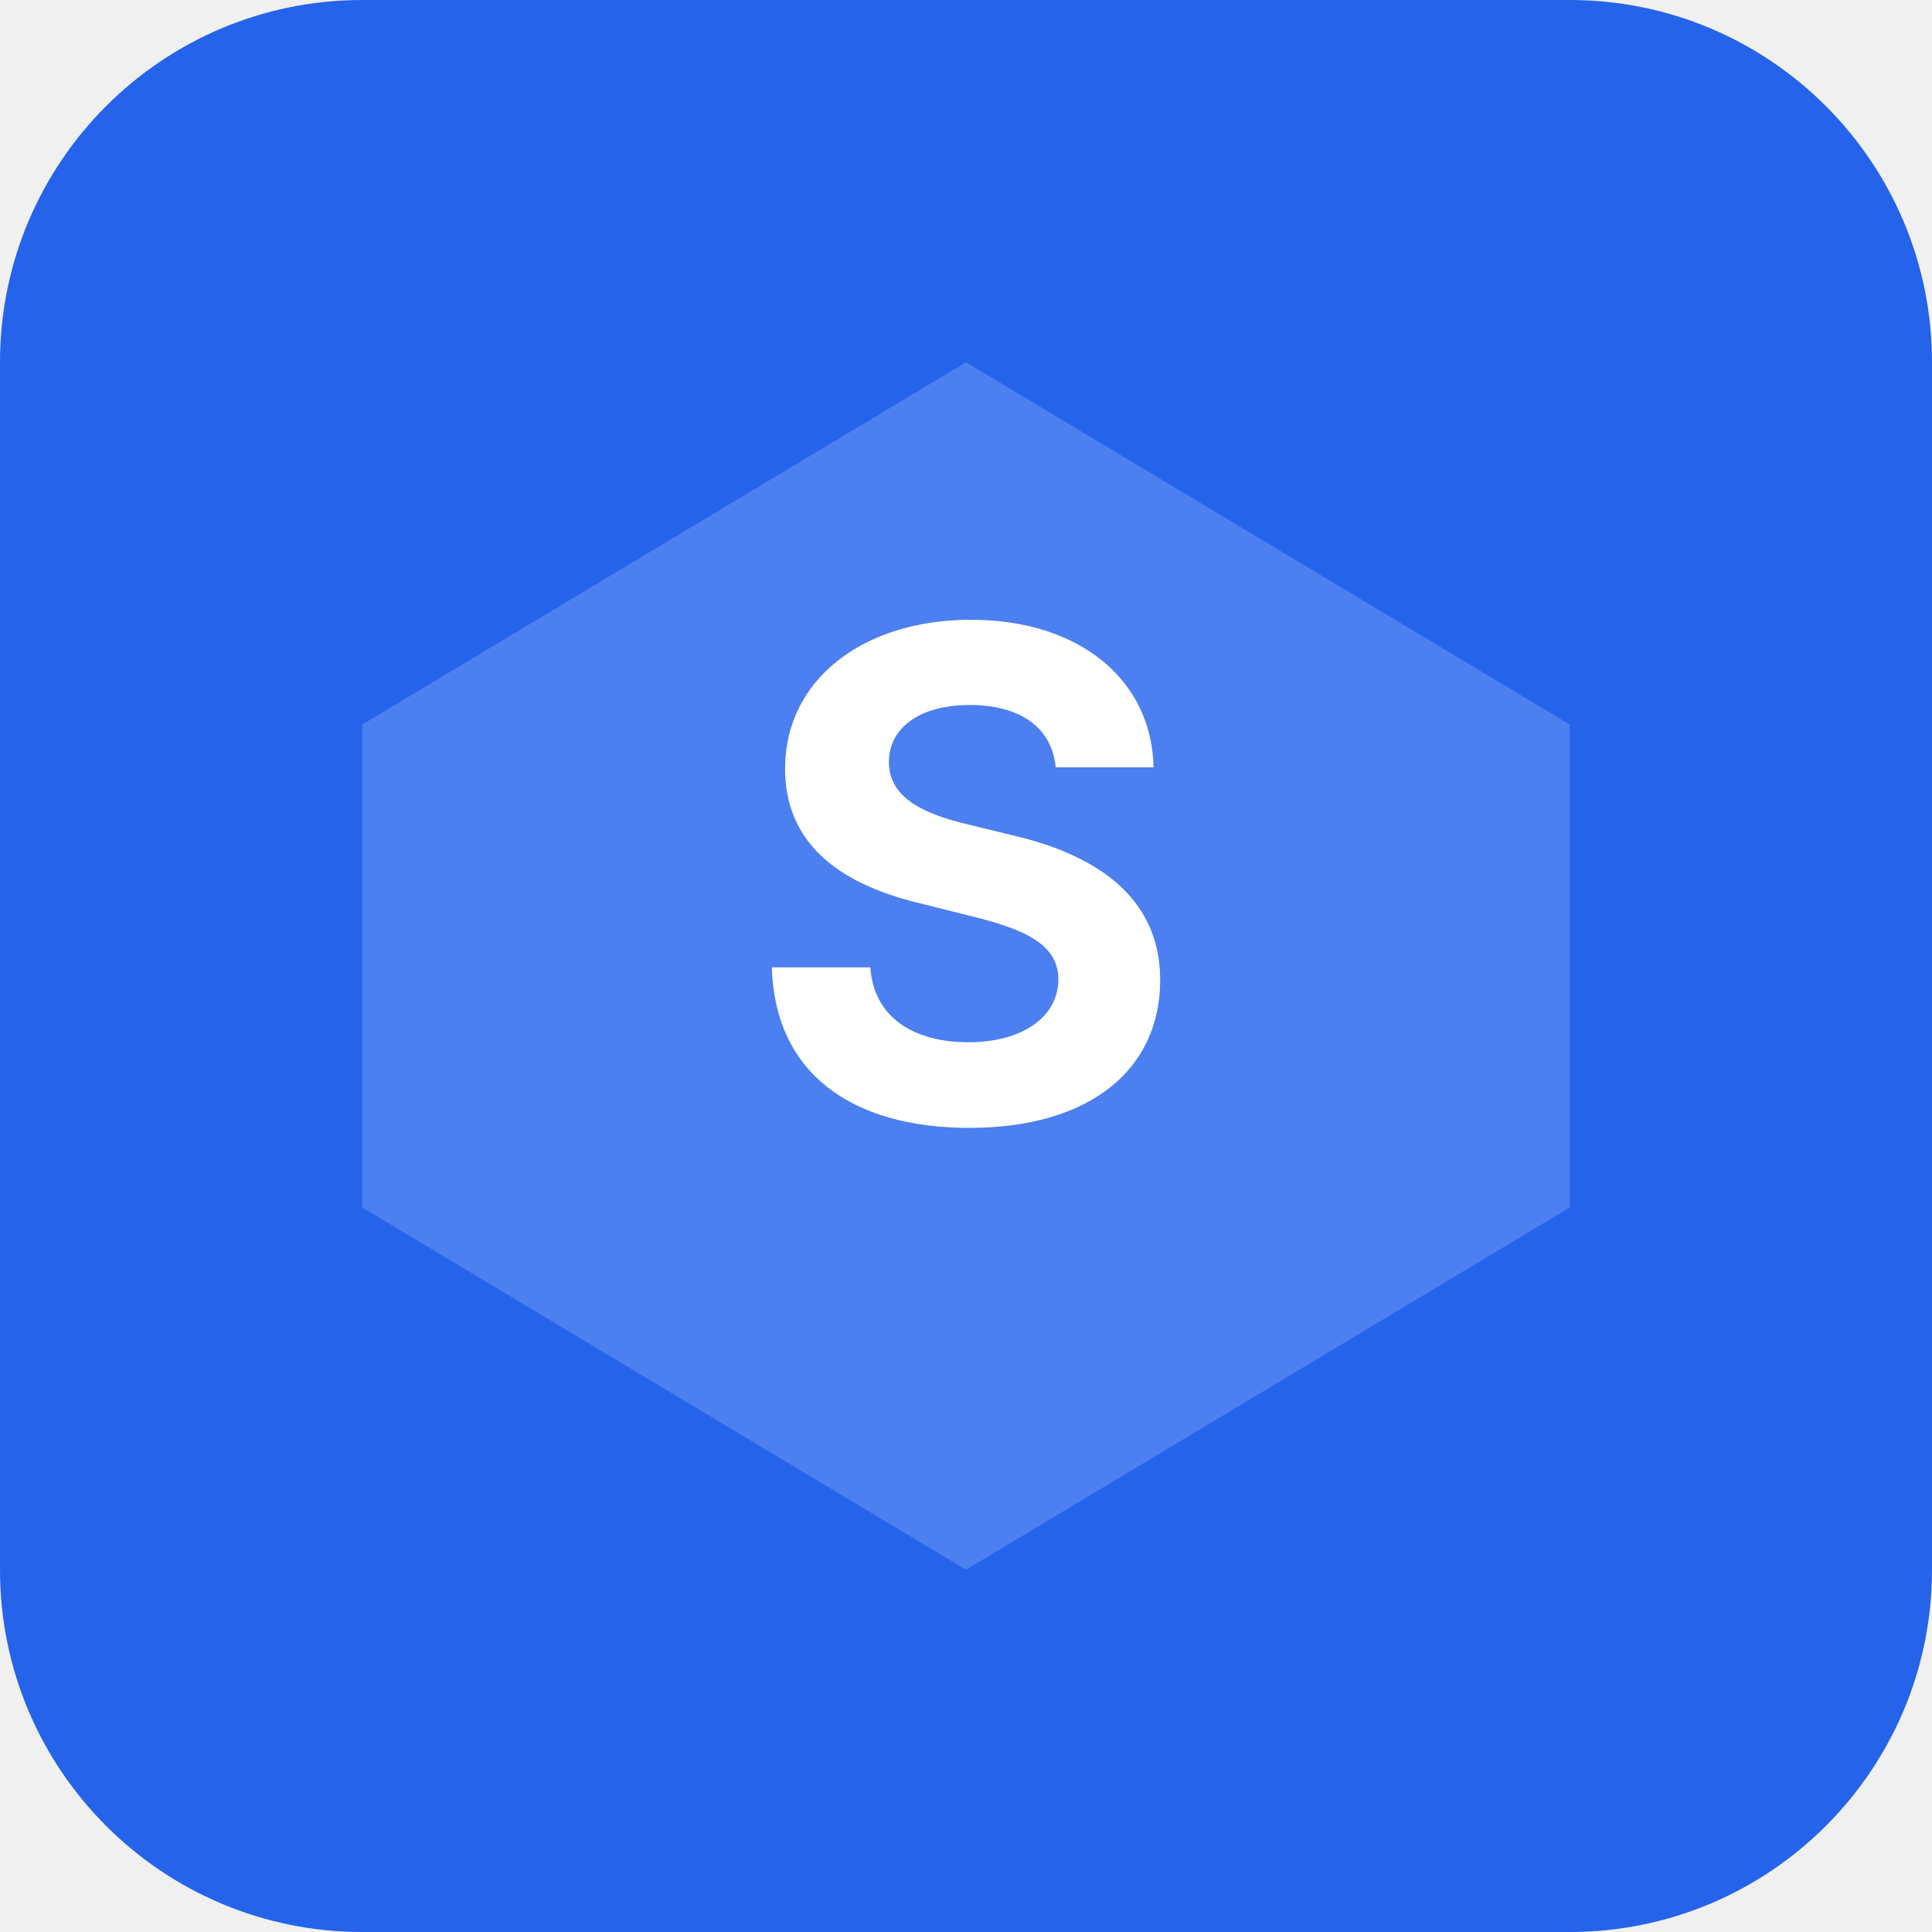
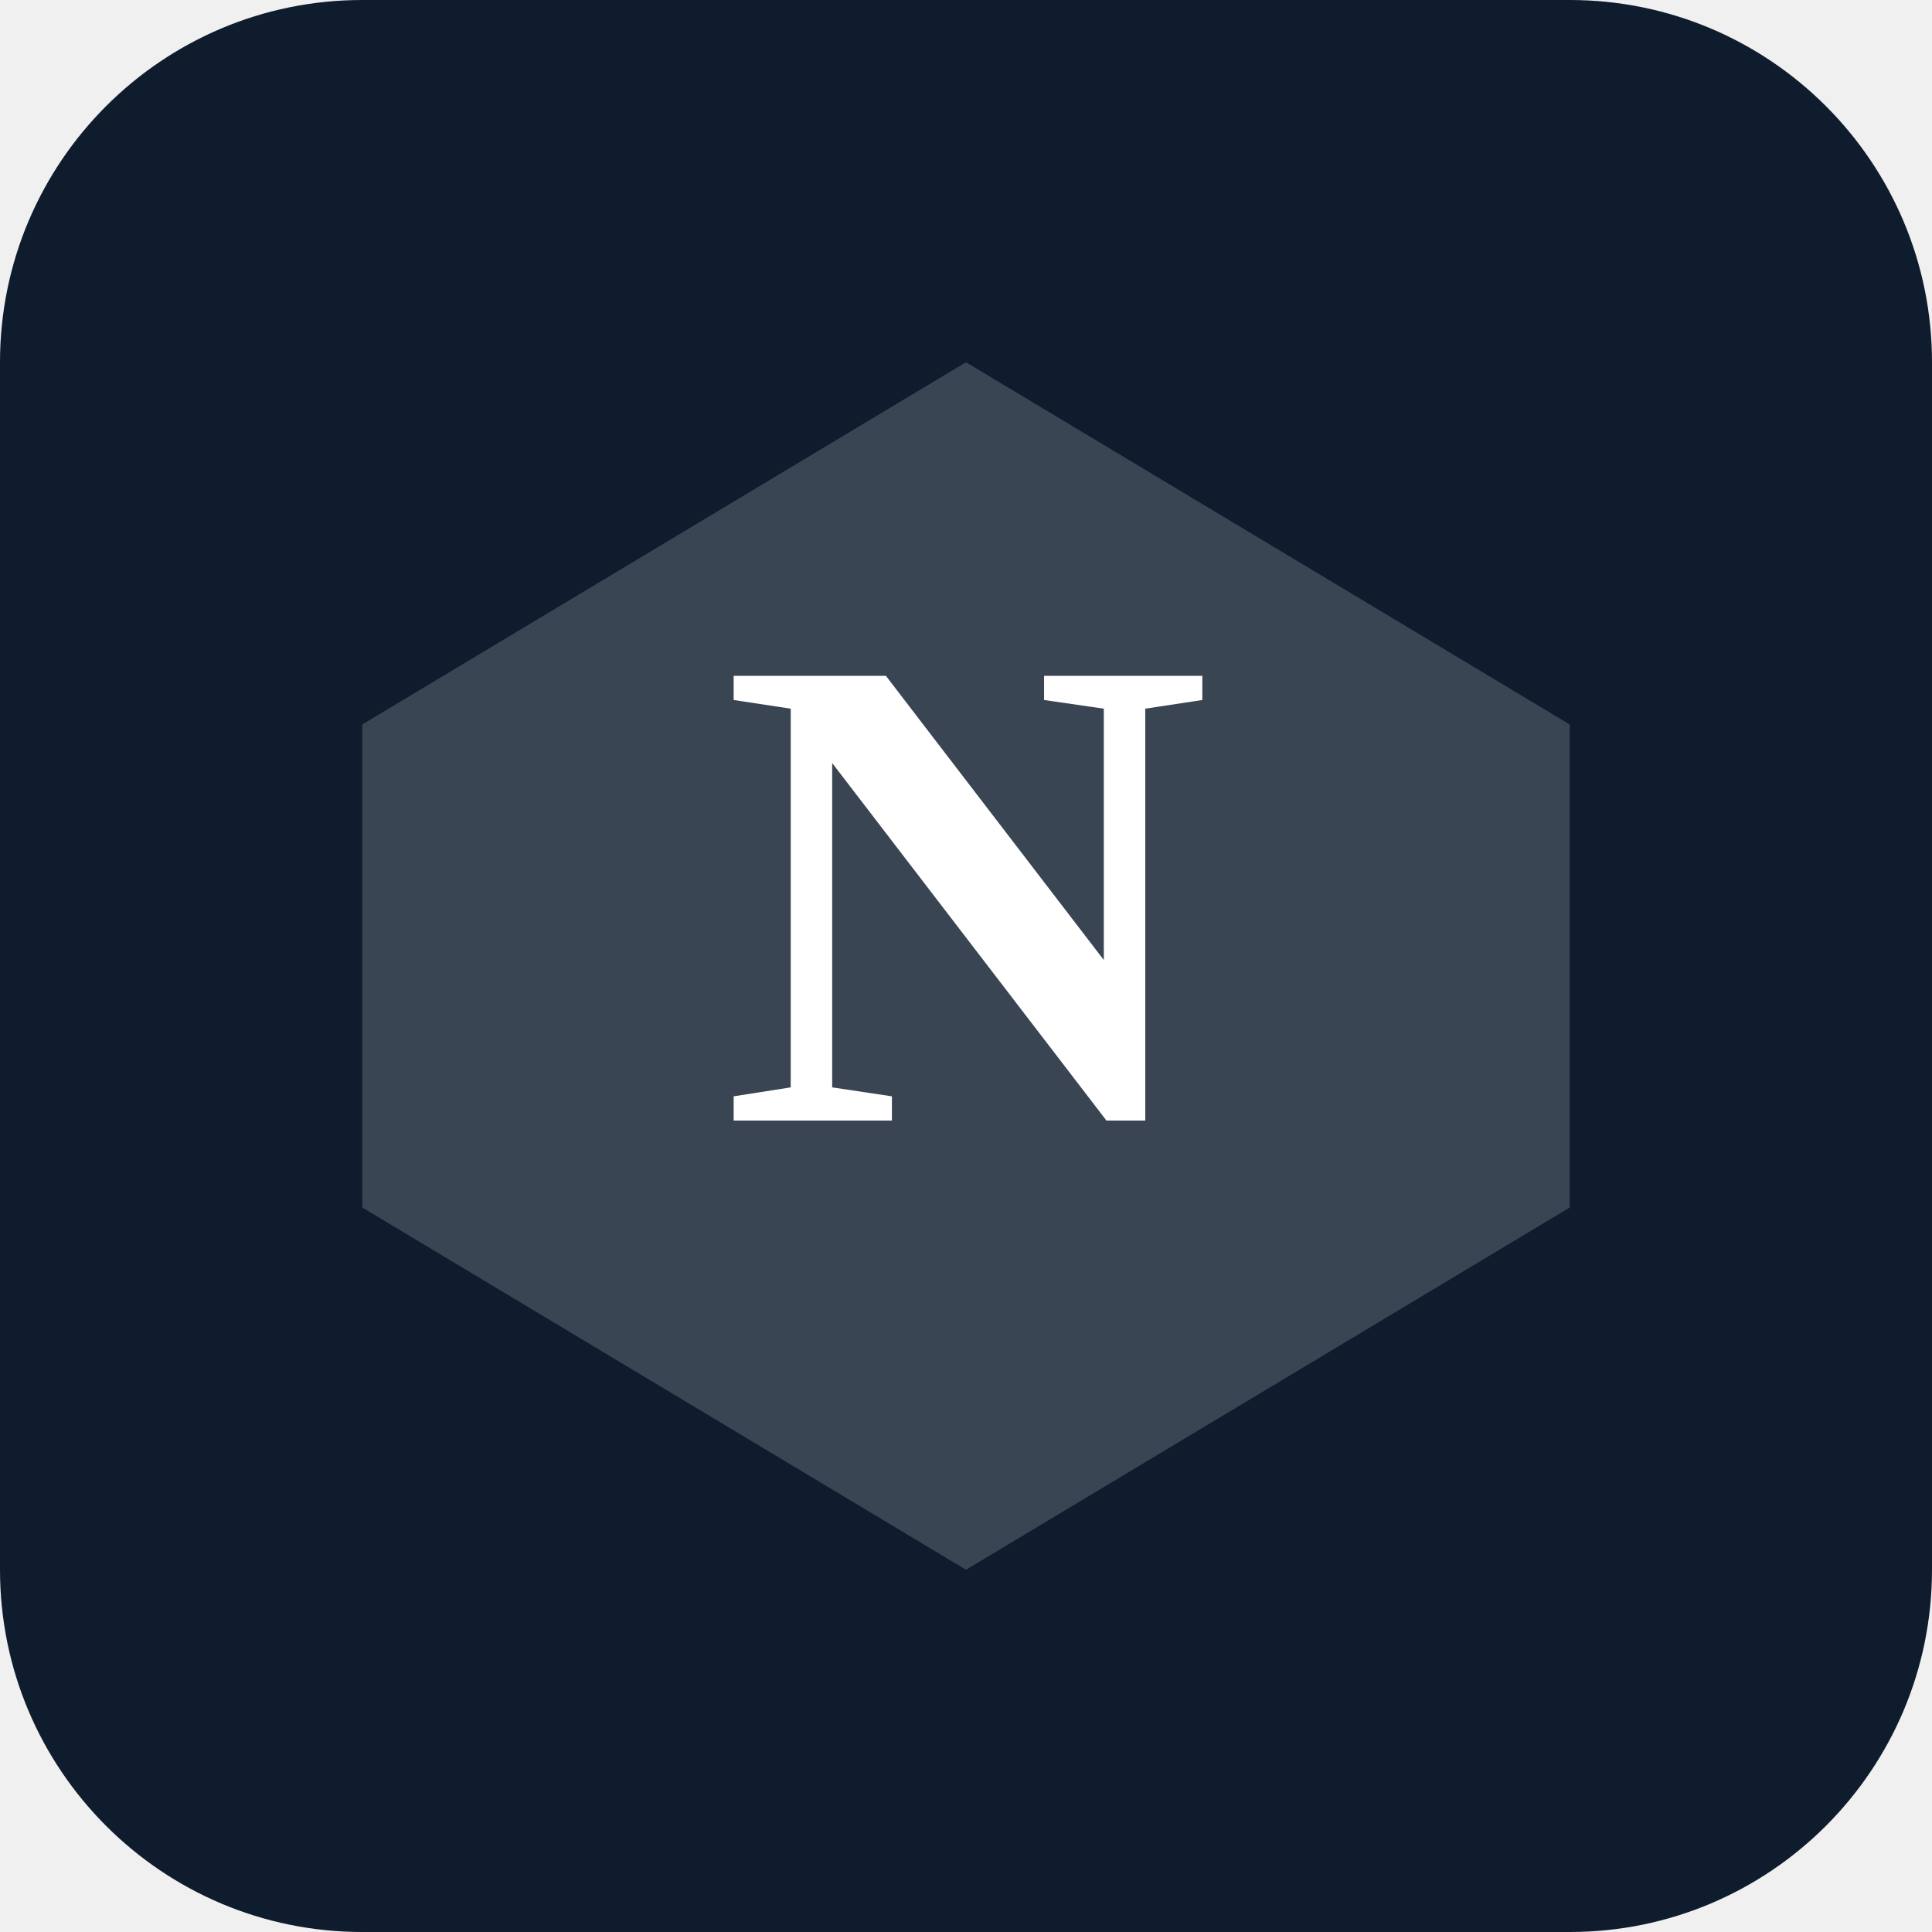
<svg xmlns="http://www.w3.org/2000/svg" viewBox="0 0 512 512" width="512" height="512">
-   <rect width="512" height="512" rx="96" fill="#2563eb" />
+   <rect width="512" height="512" rx="96" fill="#0f1c2e" />
  <path d="M256 96 L416 192 L416 320 L256 416 L96 320 L96 192 Z" fill="#ffffff" opacity="0.18" />
-   <text x="50%" y="58%" text-anchor="middle" font-family="Inter, system-ui, sans-serif" font-weight="700" font-size="180" fill="#ffffff">S</text>
+   <text x="50%" y="58%" text-anchor="middle" font-family="Georgia, 'Times New Roman', serif" font-weight="700" font-size="180" fill="#ffffff">N</text>
</svg>
